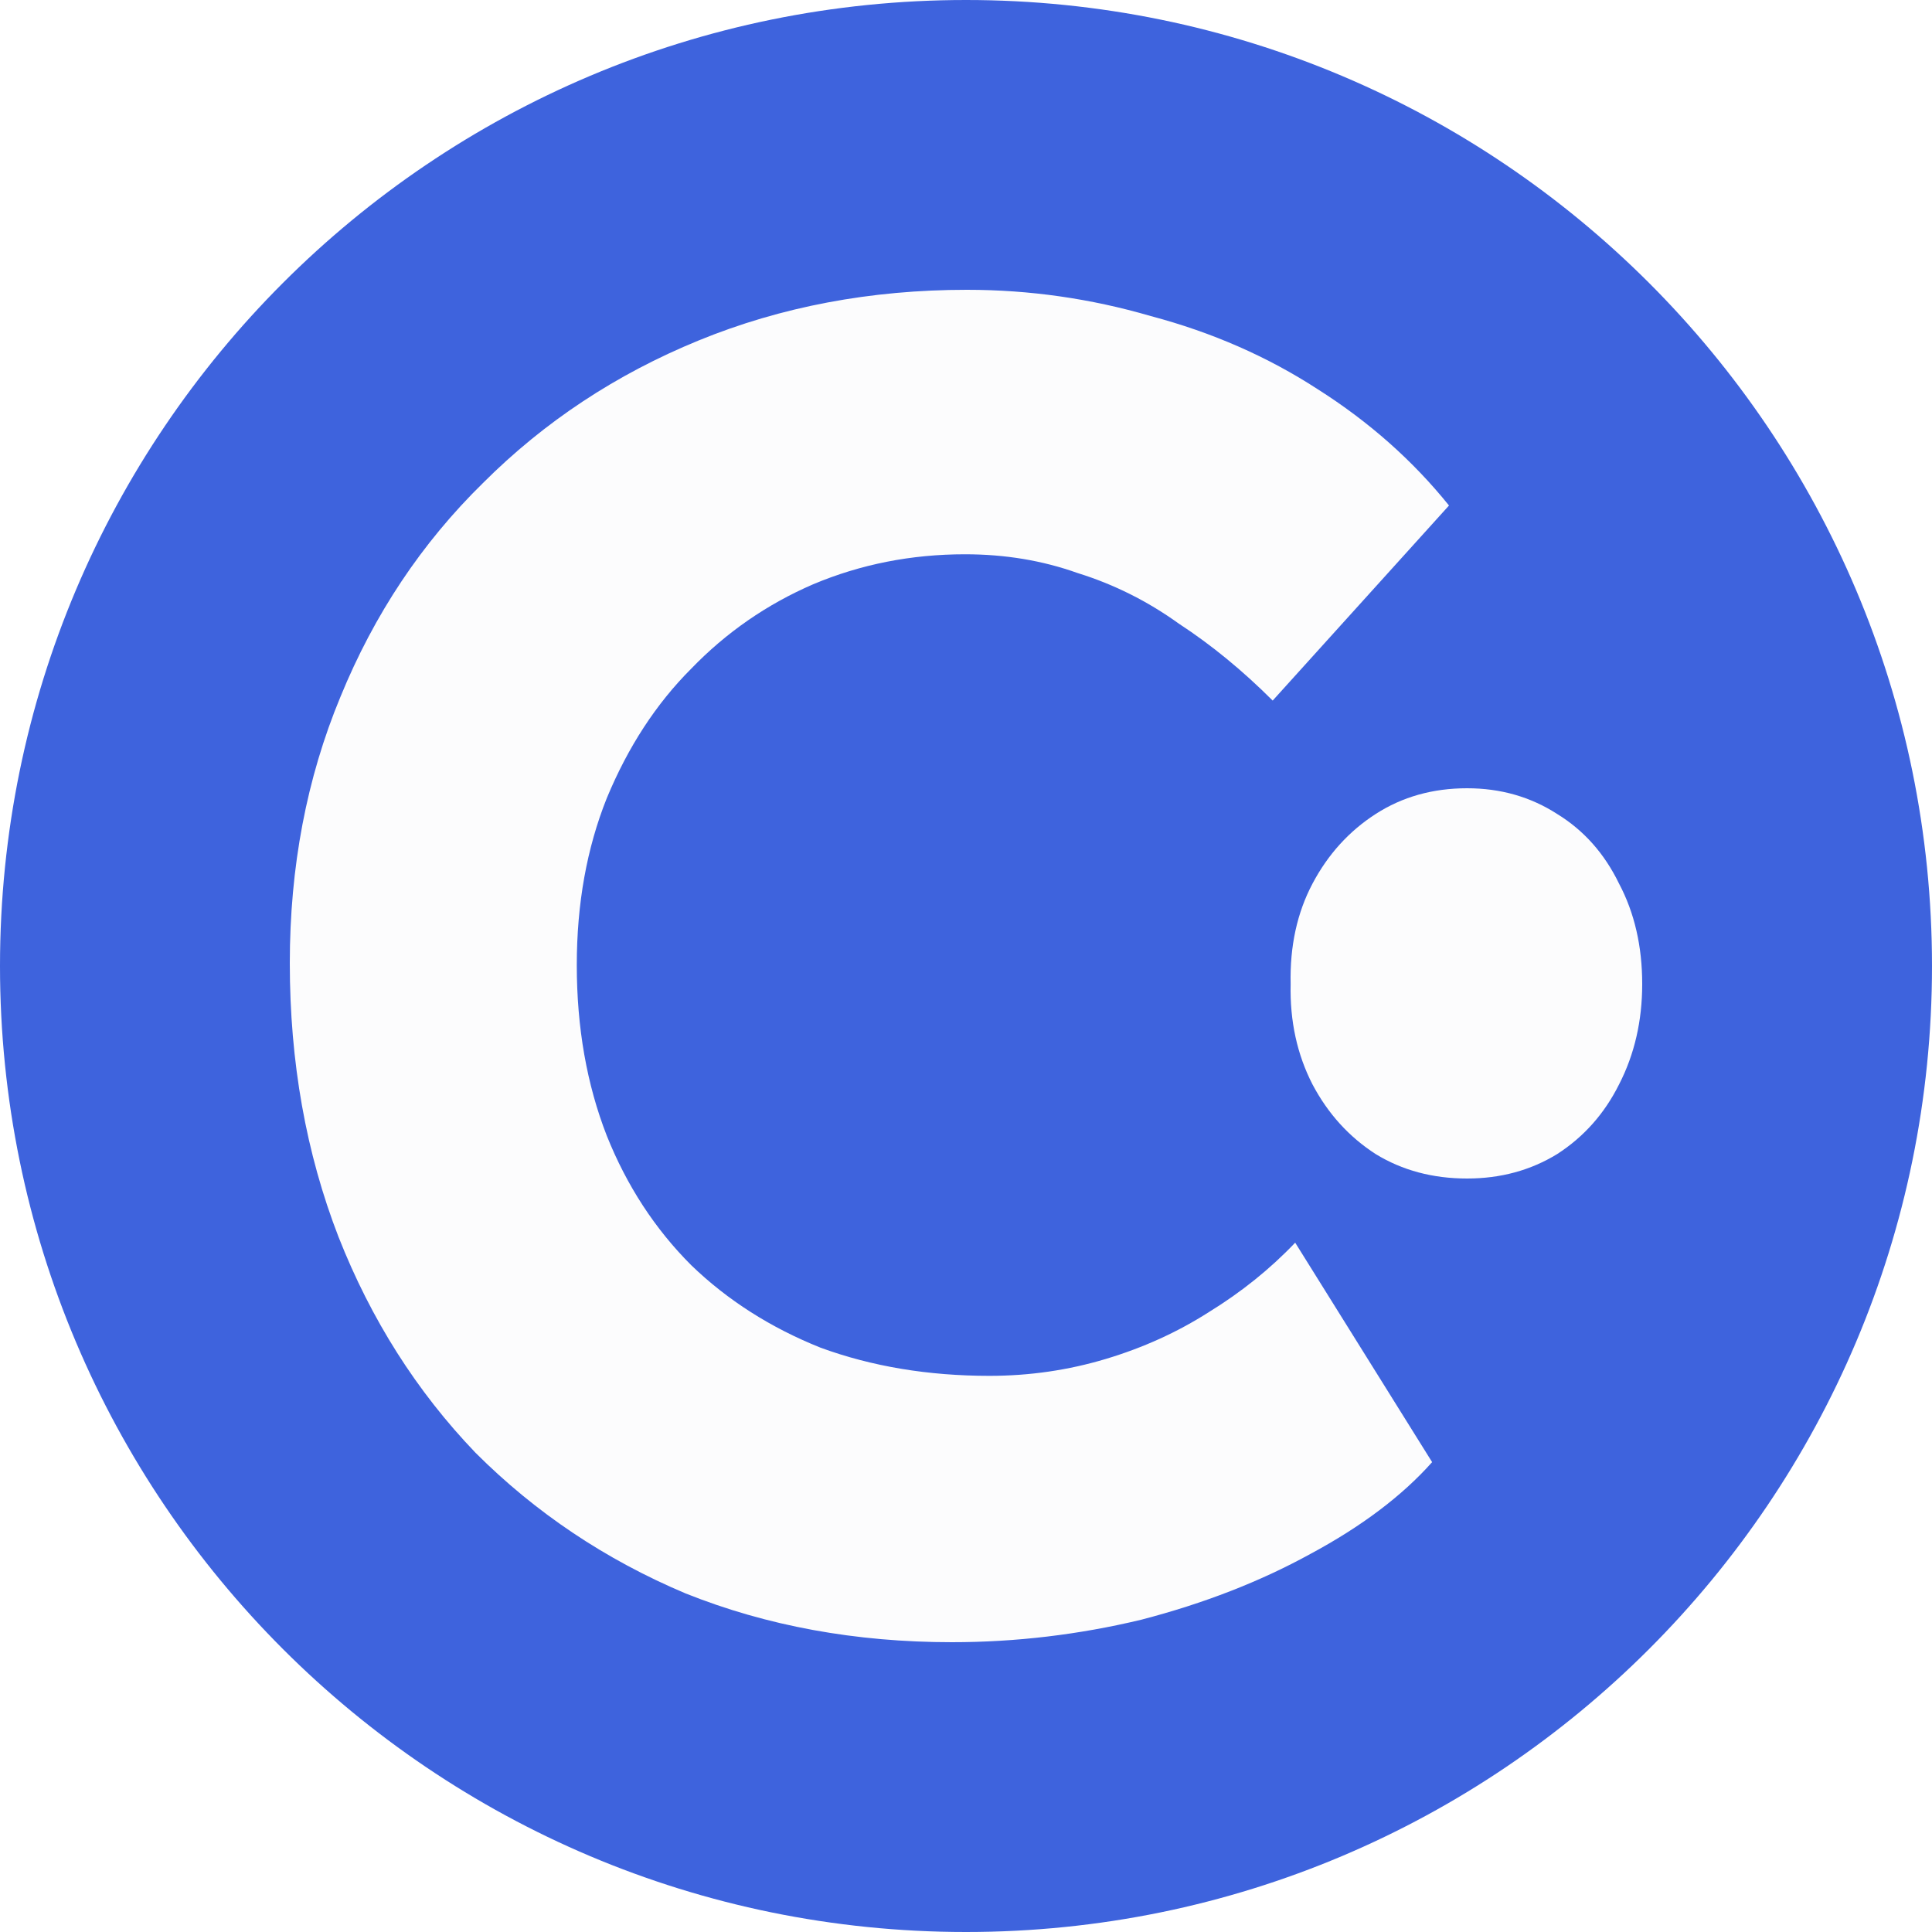
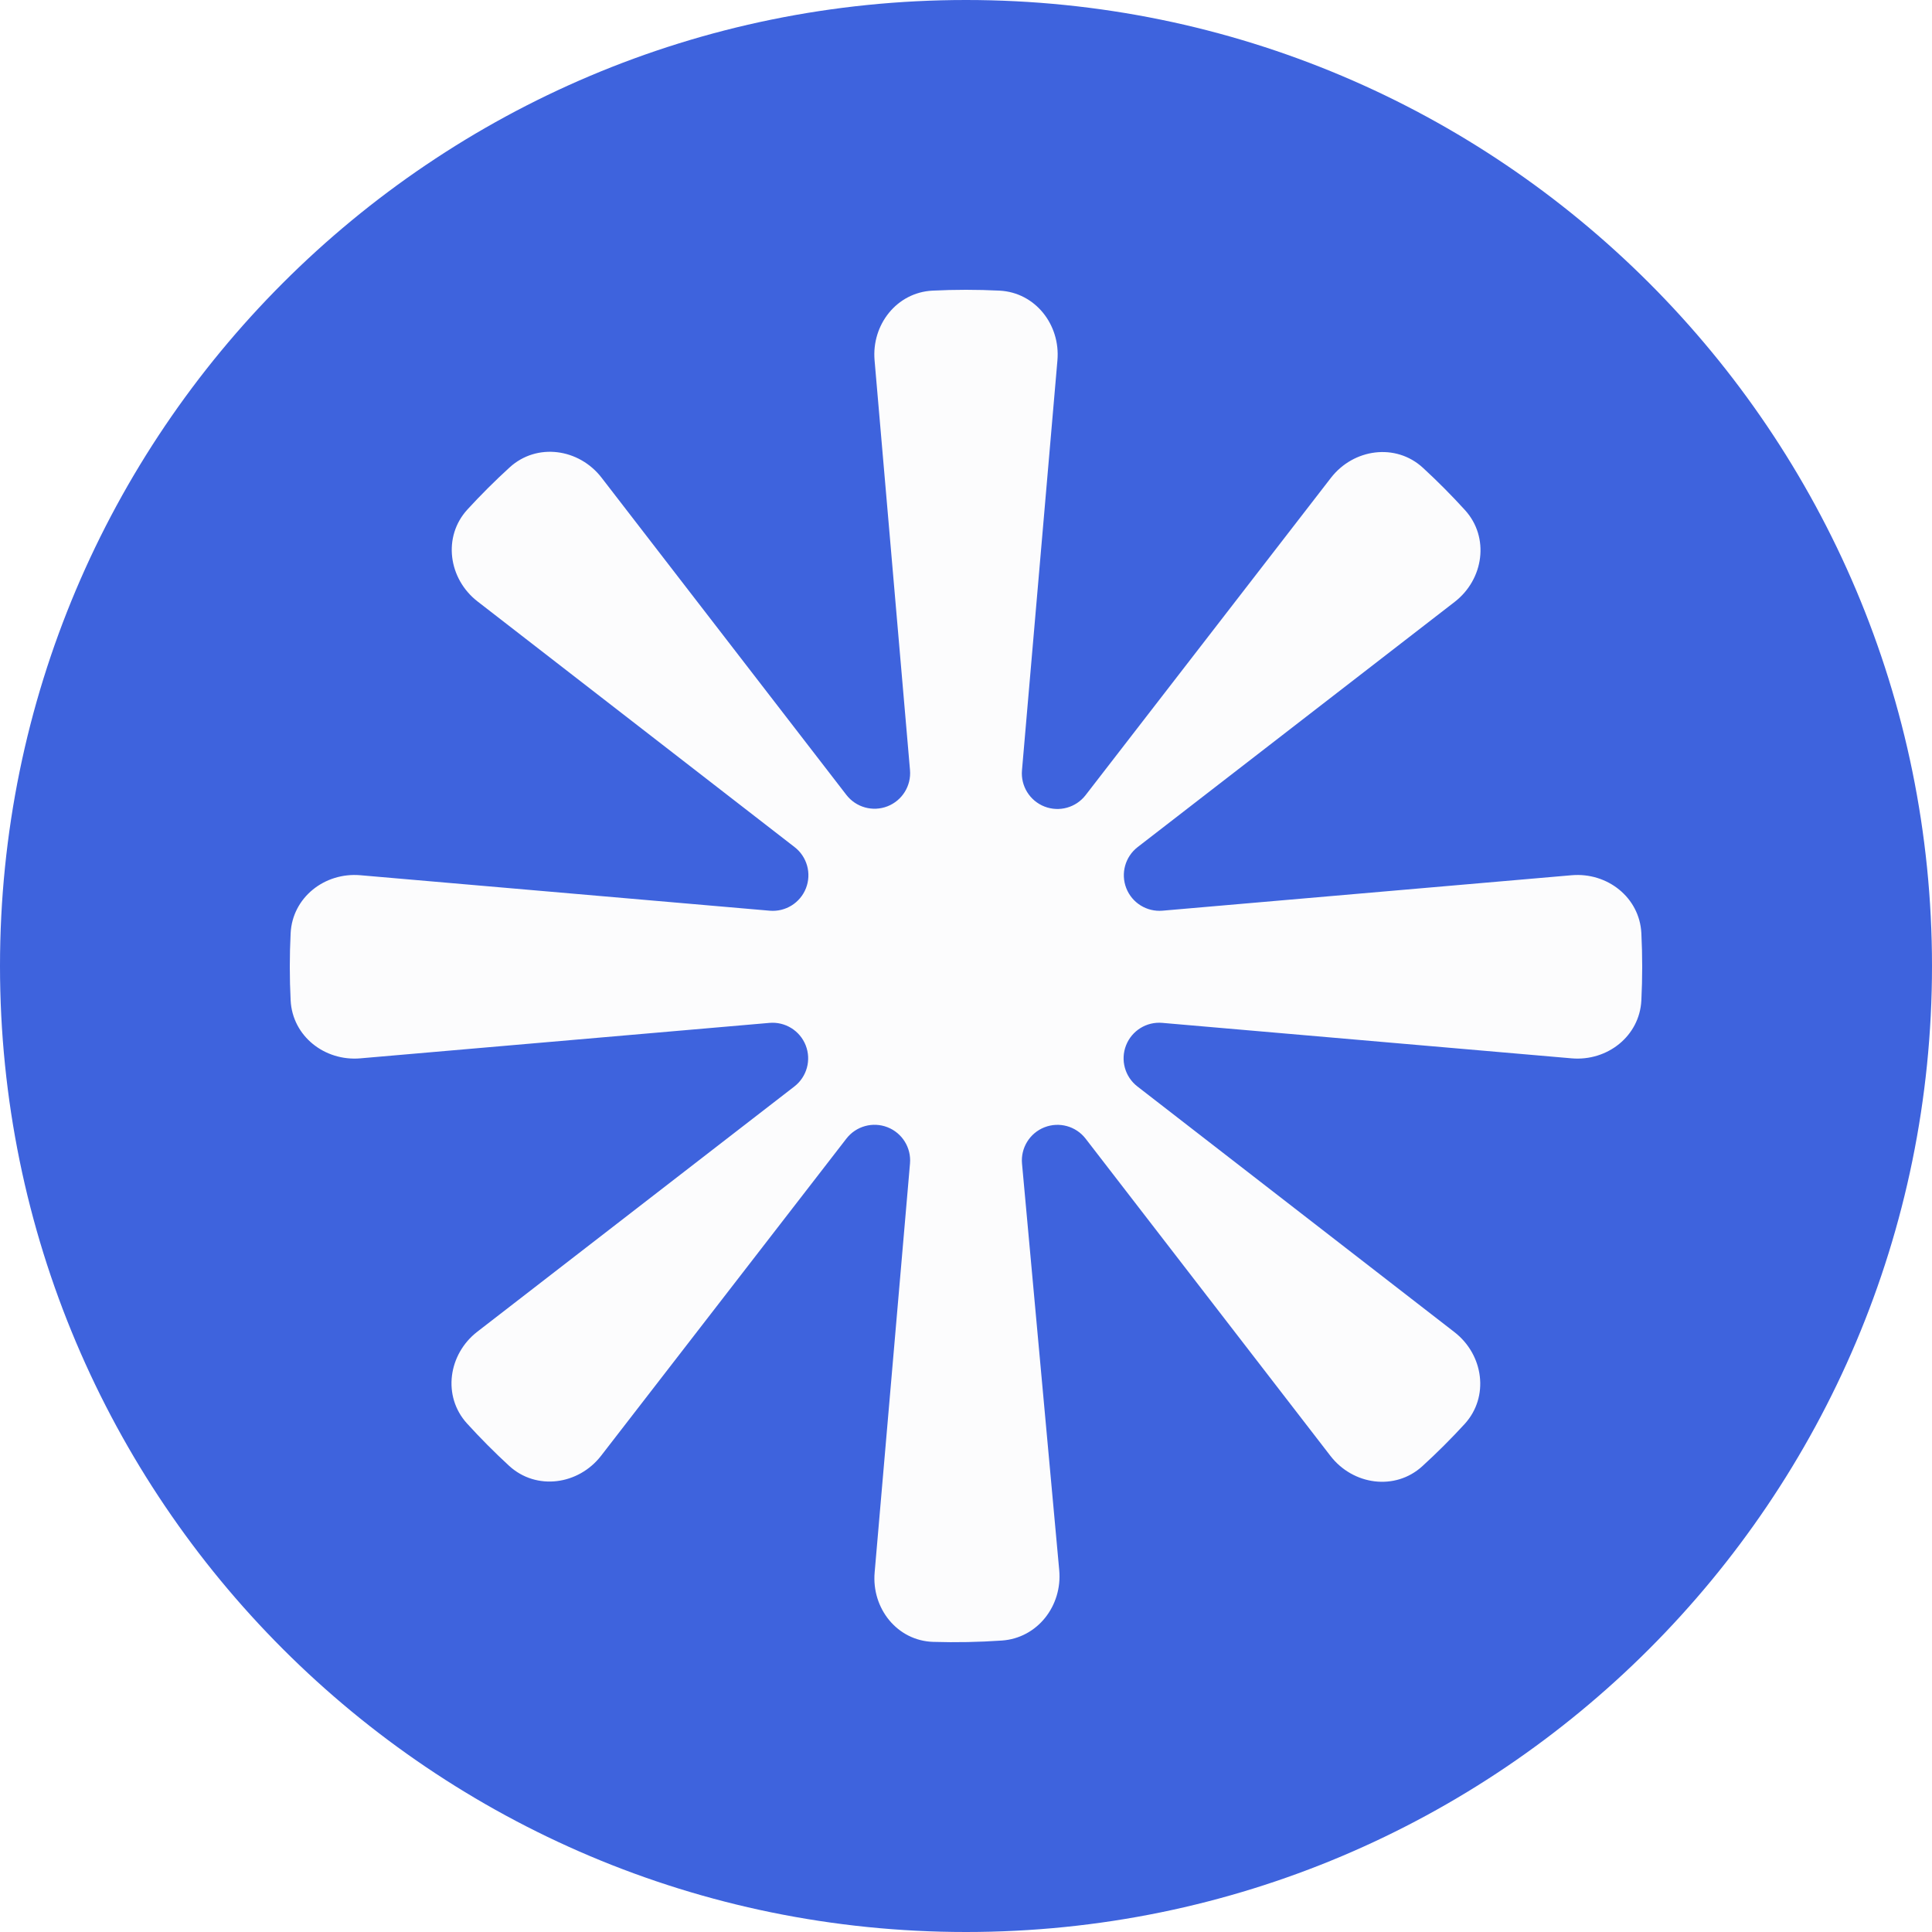
<svg xmlns="http://www.w3.org/2000/svg" width="1000" height="1000" viewBox="0 0 1000 1000" fill="none">
  <rect width="1000" height="1000" rx="500" fill="#3E63DD" />
-   <path d="M492.718 850C442.88 850 396.926 841.586 354.854 824.757C313.43 807.282 277.184 783.01 246.117 751.942C215.696 720.227 192.071 683.01 175.243 640.291C158.414 596.926 150 549.676 150 498.544C150 448.706 158.738 402.751 176.214 360.68C193.689 317.961 218.285 281.068 250 250C281.715 218.285 318.932 193.689 361.65 176.214C404.369 158.738 450.647 150 500.485 150C532.848 150 564.563 154.531 595.631 163.592C627.346 172.006 656.149 184.628 682.039 201.456C708.576 218.285 731.23 238.35 750 261.65L658.738 362.621C643.204 347.087 627.023 333.819 610.194 322.816C594.013 311.165 576.537 302.427 557.767 296.602C539.644 290.129 520.227 286.893 499.515 286.893C471.683 286.893 445.469 292.071 420.874 302.427C396.926 312.783 375.89 327.346 357.767 346.117C339.644 364.239 325.081 386.57 314.078 413.107C303.722 438.997 298.544 467.799 298.544 499.515C298.544 531.877 303.722 561.327 314.078 587.864C324.434 613.754 338.997 636.084 357.767 654.854C376.537 672.977 398.867 687.217 424.757 697.573C451.295 707.282 480.421 712.136 512.136 712.136C532.848 712.136 552.913 709.223 572.33 703.398C591.748 697.573 609.547 689.482 625.728 679.126C642.557 668.77 657.443 656.796 670.388 643.204L741.262 756.796C725.728 774.272 704.693 790.129 678.155 804.369C652.265 818.608 623.139 829.935 590.777 838.349C558.414 846.116 525.728 850 492.718 850Z" fill="#FCFCFD" />
-   <path d="M759.351 610C776.681 610 792.233 605.778 806.008 597.333C819.784 588.444 830.448 576.444 838.002 561.333C846.001 545.778 850 528.444 850 509.333C850 489.778 846.001 472.444 838.002 457.333C830.448 441.778 819.784 429.778 806.008 421.333C792.233 412.444 776.681 408 759.351 408C741.576 408 725.802 412.444 712.027 421.333C698.251 430.222 687.365 442.222 679.366 457.333C671.368 472.444 667.591 489.778 668.035 509.333C667.591 528.444 671.368 545.778 679.366 561.333C687.365 576.444 698.251 588.444 712.027 597.333C725.802 605.778 741.576 610 759.351 610Z" fill="#FCFCFD" />
+   <path fill-rule="evenodd" clip-rule="evenodd" d="M471.014 398.591L452.678 186.522C451.082 168.06 464.157 151.359 482.664 150.433C494.214 149.856 505.786 149.856 517.336 150.433C535.843 151.359 548.919 168.06 547.323 186.522L528.975 398.717C528.271 406.859 533.015 414.492 540.628 417.464C548.241 420.436 556.902 418.037 561.901 411.571L688.856 247.363C700.567 232.216 722.417 229.165 736.505 242.129C744.08 249.1 751.342 256.403 758.27 264.017C771.108 278.126 768.016 299.87 752.927 311.54L588.849 438.445C582.384 443.445 579.987 452.106 582.96 459.718C585.934 467.331 593.567 472.074 601.709 471.368L813.465 453.019C831.933 451.419 848.639 464.5 849.565 483.014C850.145 494.602 850.145 506.212 849.565 517.8C848.639 536.314 831.933 549.396 813.465 547.796L601.583 529.434C593.444 528.729 585.813 533.469 582.837 541.077C579.861 548.685 582.252 557.344 588.71 562.348L752.818 689.506C767.928 701.215 770.975 723.021 758.052 737.107C751.092 744.692 743.8 751.965 736.197 758.904C722.084 771.783 700.298 768.687 688.625 753.561L561.922 589.382C556.917 582.896 548.23 580.496 540.604 583.491C532.979 586.486 528.248 594.157 528.995 602.316L548.255 812.712C549.942 831.136 537 847.881 518.542 849.144C506.685 849.955 494.815 850.202 483.018 849.832C464.372 849.248 451.105 832.491 452.712 813.906L471.016 602.201C471.72 594.06 466.976 586.428 459.364 583.456C451.753 580.483 443.092 582.88 438.092 589.344L311.148 753.465C299.436 768.607 277.59 771.655 263.503 758.693C255.926 751.72 248.661 744.415 241.73 736.797C228.892 722.689 231.985 700.945 247.073 689.275L411.151 562.369C417.616 557.37 420.013 548.708 417.04 541.096C414.066 533.484 406.433 528.74 398.291 529.446L186.535 547.796C168.067 549.396 151.361 536.314 150.435 517.801C149.855 506.212 149.855 494.602 150.435 483.014C151.361 464.5 168.067 451.419 186.535 453.019L398.417 471.38C406.556 472.085 414.188 467.346 417.163 459.738C420.139 452.129 417.748 443.47 411.291 438.466L247.182 311.308C232.072 299.6 229.025 277.793 241.948 263.708C248.908 256.122 256.2 248.849 263.803 241.911C277.916 229.032 299.702 232.128 311.375 247.253L438.078 411.432C443.073 417.905 451.736 420.31 459.353 417.341C466.97 414.371 471.718 406.736 471.014 398.591Z" fill="#FCFCFD" />
</svg>
